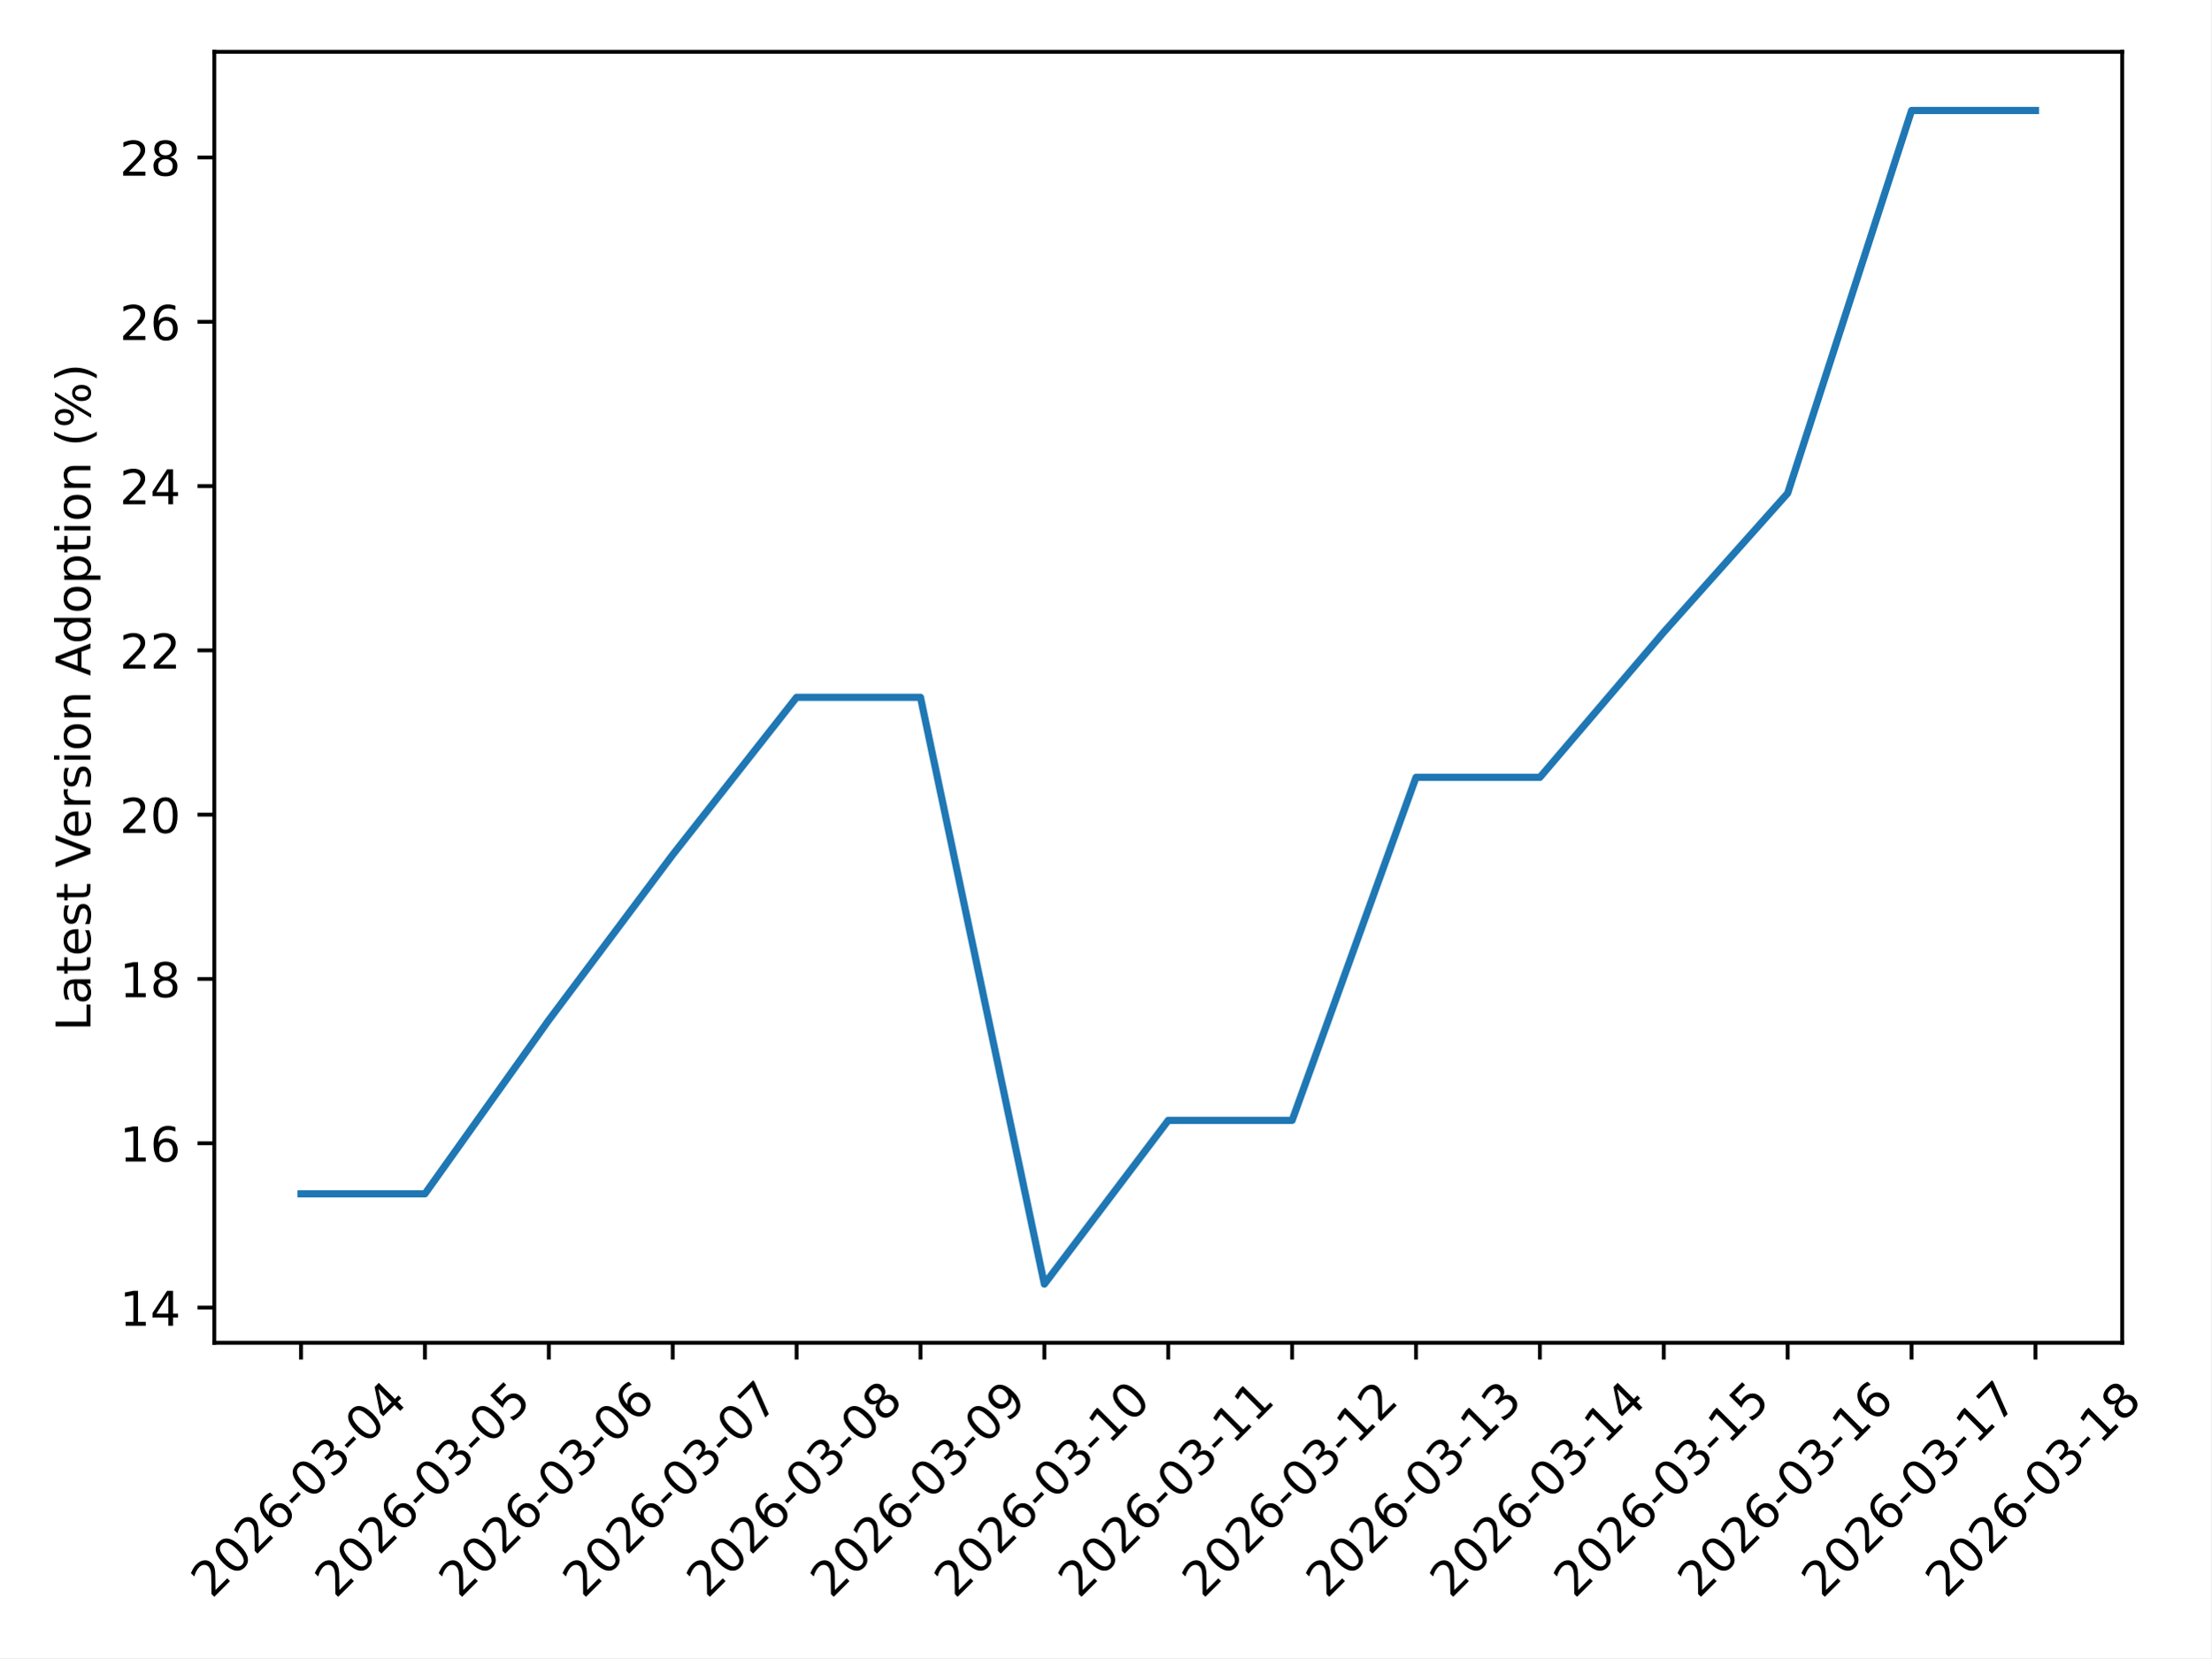
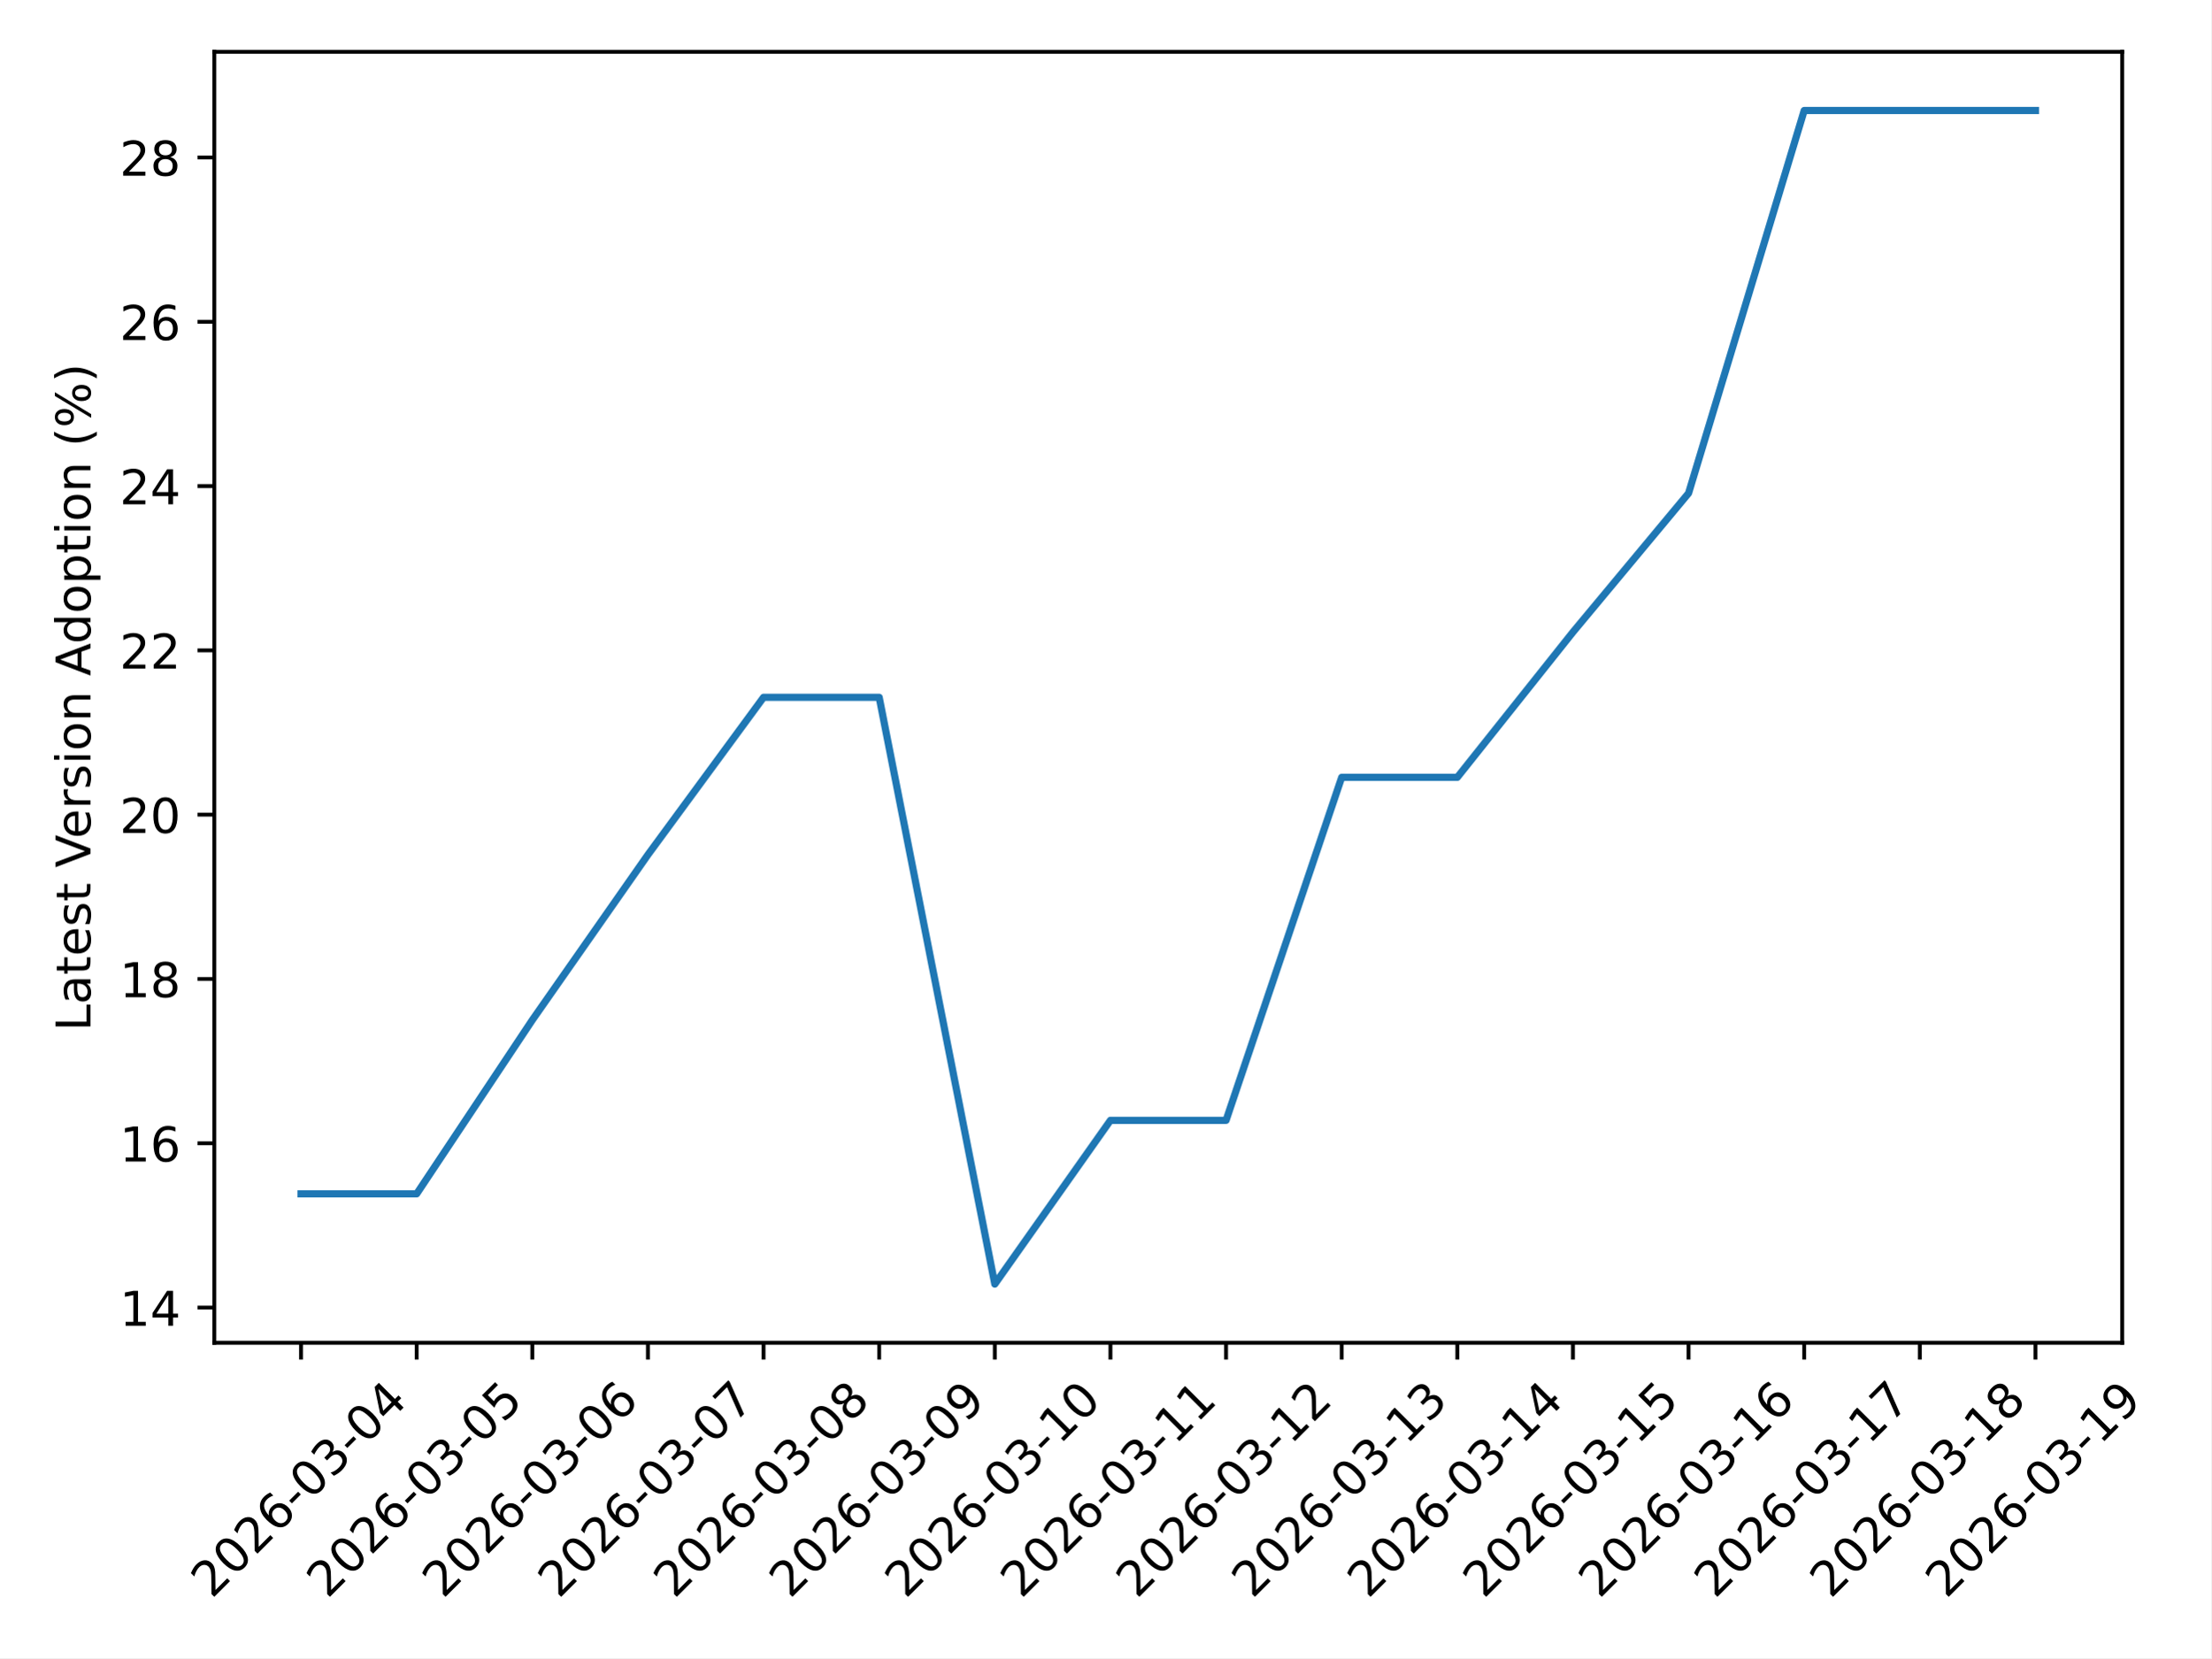
<svg xmlns="http://www.w3.org/2000/svg" xmlns:xlink="http://www.w3.org/1999/xlink" width="460.8pt" height="345.6pt" viewBox="0 0 460.8 345.6" version="1.1">
  <defs>
    <style type="text/css">*{stroke-linejoin: round; stroke-linecap: butt}</style>
  </defs>
  <g id="figure_1">
    <g id="patch_1">
      <path d="M 0 345.6  L 460.8 345.6  L 460.8 0  L 0 0  z " style="fill: #ffffff" />
    </g>
    <g id="axes_1">
      <g id="patch_2">
        <path d="M 44.66 279.879  L 442.272 279.879  L 442.272 10.8  L 44.66 10.8  z " style="fill: #ffffff" />
      </g>
      <g id="matplotlib.axis_1">
        <g id="xtick_1">
          <g id="line2d_1">
            <defs>
-               <path id="m1de405478b" d="M 0 0  L 0 3.5  " style="stroke: #000000; stroke-width: 0.8" />
+               <path id="me29b261507" d="M 0 0  L 0 3.5  " style="stroke: #000000; stroke-width: 0.8" />
            </defs>
            <g>
-               <use xlink:href="#m1de405478b" x="62.733" y="279.879" style="stroke: #000000; stroke-width: 0.8" />
+               <use xlink:href="#me29b261507" x="62.733" y="279.879" style="stroke: #000000; stroke-width: 0.8" />
            </g>
          </g>
          <g id="text_1">
            <g transform="translate(44.13749 333.3462) rotate(-45) scale(0.1 -0.1)">
              <defs>
                <path id="DejaVuSans-32" d="M 1228 531  L 3431 531  L 3431 0  L 469 0  L 469 531  Q 828 903 1448 1529  Q 2069 2156 2228 2338  Q 2531 2678 2651 2914  Q 2772 3150 2772 3378  Q 2772 3750 2511 3984  Q 2250 4219 1831 4219  Q 1534 4219 1204 4116  Q 875 4013 500 3803  L 500 4441  Q 881 4594 1212 4672  Q 1544 4750 1819 4750  Q 2544 4750 2975 4387  Q 3406 4025 3406 3419  Q 3406 3131 3298 2873  Q 3191 2616 2906 2266  Q 2828 2175 2409 1742  Q 1991 1309 1228 531  z " transform="scale(0.015625)" />
                <path id="DejaVuSans-30" d="M 2034 4250  Q 1547 4250 1301 3770  Q 1056 3291 1056 2328  Q 1056 1369 1301 889  Q 1547 409 2034 409  Q 2525 409 2770 889  Q 3016 1369 3016 2328  Q 3016 3291 2770 3770  Q 2525 4250 2034 4250  z M 2034 4750  Q 2819 4750 3233 4129  Q 3647 3509 3647 2328  Q 3647 1150 3233 529  Q 2819 -91 2034 -91  Q 1250 -91 836 529  Q 422 1150 422 2328  Q 422 3509 836 4129  Q 1250 4750 2034 4750  z " transform="scale(0.015625)" />
                <path id="DejaVuSans-36" d="M 2113 2584  Q 1688 2584 1439 2293  Q 1191 2003 1191 1497  Q 1191 994 1439 701  Q 1688 409 2113 409  Q 2538 409 2786 701  Q 3034 994 3034 1497  Q 3034 2003 2786 2293  Q 2538 2584 2113 2584  z M 3366 4563  L 3366 3988  Q 3128 4100 2886 4159  Q 2644 4219 2406 4219  Q 1781 4219 1451 3797  Q 1122 3375 1075 2522  Q 1259 2794 1537 2939  Q 1816 3084 2150 3084  Q 2853 3084 3261 2657  Q 3669 2231 3669 1497  Q 3669 778 3244 343  Q 2819 -91 2113 -91  Q 1303 -91 875 529  Q 447 1150 447 2328  Q 447 3434 972 4092  Q 1497 4750 2381 4750  Q 2619 4750 2861 4703  Q 3103 4656 3366 4563  z " transform="scale(0.015625)" />
                <path id="DejaVuSans-2d" d="M 313 2009  L 1997 2009  L 1997 1497  L 313 1497  L 313 2009  z " transform="scale(0.015625)" />
                <path id="DejaVuSans-33" d="M 2597 2516  Q 3050 2419 3304 2112  Q 3559 1806 3559 1356  Q 3559 666 3084 287  Q 2609 -91 1734 -91  Q 1441 -91 1130 -33  Q 819 25 488 141  L 488 750  Q 750 597 1062 519  Q 1375 441 1716 441  Q 2309 441 2620 675  Q 2931 909 2931 1356  Q 2931 1769 2642 2001  Q 2353 2234 1838 2234  L 1294 2234  L 1294 2753  L 1863 2753  Q 2328 2753 2575 2939  Q 2822 3125 2822 3475  Q 2822 3834 2567 4026  Q 2313 4219 1838 4219  Q 1578 4219 1281 4162  Q 984 4106 628 3988  L 628 4550  Q 988 4650 1302 4700  Q 1616 4750 1894 4750  Q 2613 4750 3031 4423  Q 3450 4097 3450 3541  Q 3450 3153 3228 2886  Q 3006 2619 2597 2516  z " transform="scale(0.015625)" />
                <path id="DejaVuSans-34" d="M 2419 4116  L 825 1625  L 2419 1625  L 2419 4116  z M 2253 4666  L 3047 4666  L 3047 1625  L 3713 1625  L 3713 1100  L 3047 1100  L 3047 0  L 2419 0  L 2419 1100  L 313 1100  L 313 1709  L 2253 4666  z " transform="scale(0.015625)" />
              </defs>
              <use xlink:href="#DejaVuSans-32" />
              <use xlink:href="#DejaVuSans-30" transform="translate(63.62305 0)" />
              <use xlink:href="#DejaVuSans-32" transform="translate(127.2461 0)" />
              <use xlink:href="#DejaVuSans-36" transform="translate(190.8691 0)" />
              <use xlink:href="#DejaVuSans-2d" transform="translate(254.4922 0)" />
              <use xlink:href="#DejaVuSans-30" transform="translate(290.5762 0)" />
              <use xlink:href="#DejaVuSans-33" transform="translate(354.1992 0)" />
              <use xlink:href="#DejaVuSans-2d" transform="translate(417.8223 0)" />
              <use xlink:href="#DejaVuSans-30" transform="translate(453.9062 0)" />
              <use xlink:href="#DejaVuSans-34" transform="translate(517.5293 0)" />
            </g>
          </g>
        </g>
        <g id="xtick_2">
          <g id="line2d_2">
            <g>
-               <use xlink:href="#m1de405478b" x="88.552" y="279.879" style="stroke: #000000; stroke-width: 0.8" />
+               <use xlink:href="#me29b261507" x="86.831" y="279.879" style="stroke: #000000; stroke-width: 0.8" />
            </g>
          </g>
          <g id="text_2">
-             <g transform="translate(69.95648 333.3462) rotate(-45) scale(0.1 -0.1)">
+             <g transform="translate(68.23521 333.3462) rotate(-45) scale(0.1 -0.1)">
              <defs>
                <path id="DejaVuSans-35" d="M 691 4666  L 3169 4666  L 3169 4134  L 1269 4134  L 1269 2991  Q 1406 3038 1543 3061  Q 1681 3084 1819 3084  Q 2600 3084 3056 2656  Q 3513 2228 3513 1497  Q 3513 744 3044 326  Q 2575 -91 1722 -91  Q 1428 -91 1123 -41  Q 819 9 494 109  L 494 744  Q 775 591 1075 516  Q 1375 441 1709 441  Q 2250 441 2565 725  Q 2881 1009 2881 1497  Q 2881 1984 2565 2268  Q 2250 2553 1709 2553  Q 1456 2553 1204 2497  Q 953 2441 691 2322  L 691 4666  z " transform="scale(0.015625)" />
              </defs>
              <use xlink:href="#DejaVuSans-32" />
              <use xlink:href="#DejaVuSans-30" transform="translate(63.62305 0)" />
              <use xlink:href="#DejaVuSans-32" transform="translate(127.2461 0)" />
              <use xlink:href="#DejaVuSans-36" transform="translate(190.8691 0)" />
              <use xlink:href="#DejaVuSans-2d" transform="translate(254.4922 0)" />
              <use xlink:href="#DejaVuSans-30" transform="translate(290.5762 0)" />
              <use xlink:href="#DejaVuSans-33" transform="translate(354.1992 0)" />
              <use xlink:href="#DejaVuSans-2d" transform="translate(417.8223 0)" />
              <use xlink:href="#DejaVuSans-30" transform="translate(453.9062 0)" />
              <use xlink:href="#DejaVuSans-35" transform="translate(517.5293 0)" />
            </g>
          </g>
        </g>
        <g id="xtick_3">
          <g id="line2d_3">
            <g>
-               <use xlink:href="#m1de405478b" x="114.371" y="279.879" style="stroke: #000000; stroke-width: 0.8" />
+               <use xlink:href="#me29b261507" x="110.929" y="279.879" style="stroke: #000000; stroke-width: 0.8" />
            </g>
          </g>
          <g id="text_3">
-             <g transform="translate(95.77546 333.3462) rotate(-45) scale(0.1 -0.1)">
+             <g transform="translate(92.33293 333.3462) rotate(-45) scale(0.1 -0.1)">
              <use xlink:href="#DejaVuSans-32" />
              <use xlink:href="#DejaVuSans-30" transform="translate(63.62305 0)" />
              <use xlink:href="#DejaVuSans-32" transform="translate(127.2461 0)" />
              <use xlink:href="#DejaVuSans-36" transform="translate(190.8691 0)" />
              <use xlink:href="#DejaVuSans-2d" transform="translate(254.4922 0)" />
              <use xlink:href="#DejaVuSans-30" transform="translate(290.5762 0)" />
              <use xlink:href="#DejaVuSans-33" transform="translate(354.1992 0)" />
              <use xlink:href="#DejaVuSans-2d" transform="translate(417.8223 0)" />
              <use xlink:href="#DejaVuSans-30" transform="translate(453.9062 0)" />
              <use xlink:href="#DejaVuSans-36" transform="translate(517.5293 0)" />
            </g>
          </g>
        </g>
        <g id="xtick_4">
          <g id="line2d_4">
            <g>
-               <use xlink:href="#m1de405478b" x="140.19" y="279.879" style="stroke: #000000; stroke-width: 0.8" />
+               <use xlink:href="#me29b261507" x="135.026" y="279.879" style="stroke: #000000; stroke-width: 0.8" />
            </g>
          </g>
          <g id="text_4">
-             <g transform="translate(121.5945 333.3462) rotate(-45) scale(0.1 -0.1)">
+             <g transform="translate(116.4307 333.3462) rotate(-45) scale(0.1 -0.1)">
              <defs>
                <path id="DejaVuSans-37" d="M 525 4666  L 3525 4666  L 3525 4397  L 1831 0  L 1172 0  L 2766 4134  L 525 4134  L 525 4666  z " transform="scale(0.015625)" />
              </defs>
              <use xlink:href="#DejaVuSans-32" />
              <use xlink:href="#DejaVuSans-30" transform="translate(63.62305 0)" />
              <use xlink:href="#DejaVuSans-32" transform="translate(127.2461 0)" />
              <use xlink:href="#DejaVuSans-36" transform="translate(190.8691 0)" />
              <use xlink:href="#DejaVuSans-2d" transform="translate(254.4922 0)" />
              <use xlink:href="#DejaVuSans-30" transform="translate(290.5762 0)" />
              <use xlink:href="#DejaVuSans-33" transform="translate(354.1992 0)" />
              <use xlink:href="#DejaVuSans-2d" transform="translate(417.8223 0)" />
              <use xlink:href="#DejaVuSans-30" transform="translate(453.9062 0)" />
              <use xlink:href="#DejaVuSans-37" transform="translate(517.5293 0)" />
            </g>
          </g>
        </g>
        <g id="xtick_5">
          <g id="line2d_5">
            <g>
-               <use xlink:href="#m1de405478b" x="166.009" y="279.879" style="stroke: #000000; stroke-width: 0.8" />
+               <use xlink:href="#me29b261507" x="159.124" y="279.879" style="stroke: #000000; stroke-width: 0.8" />
            </g>
          </g>
          <g id="text_5">
-             <g transform="translate(147.4134 333.3462) rotate(-45) scale(0.1 -0.1)">
+             <g transform="translate(140.5284 333.3462) rotate(-45) scale(0.1 -0.1)">
              <defs>
                <path id="DejaVuSans-38" d="M 2034 2216  Q 1584 2216 1326 1975  Q 1069 1734 1069 1313  Q 1069 891 1326 650  Q 1584 409 2034 409  Q 2484 409 2743 651  Q 3003 894 3003 1313  Q 3003 1734 2745 1975  Q 2488 2216 2034 2216  z M 1403 2484  Q 997 2584 770 2862  Q 544 3141 544 3541  Q 544 4100 942 4425  Q 1341 4750 2034 4750  Q 2731 4750 3128 4425  Q 3525 4100 3525 3541  Q 3525 3141 3298 2862  Q 3072 2584 2669 2484  Q 3125 2378 3379 2068  Q 3634 1759 3634 1313  Q 3634 634 3220 271  Q 2806 -91 2034 -91  Q 1263 -91 848 271  Q 434 634 434 1313  Q 434 1759 690 2068  Q 947 2378 1403 2484  z M 1172 3481  Q 1172 3119 1398 2916  Q 1625 2713 2034 2713  Q 2441 2713 2670 2916  Q 2900 3119 2900 3481  Q 2900 3844 2670 4047  Q 2441 4250 2034 4250  Q 1625 4250 1398 4047  Q 1172 3844 1172 3481  z " transform="scale(0.015625)" />
              </defs>
              <use xlink:href="#DejaVuSans-32" />
              <use xlink:href="#DejaVuSans-30" transform="translate(63.62305 0)" />
              <use xlink:href="#DejaVuSans-32" transform="translate(127.2461 0)" />
              <use xlink:href="#DejaVuSans-36" transform="translate(190.8691 0)" />
              <use xlink:href="#DejaVuSans-2d" transform="translate(254.4922 0)" />
              <use xlink:href="#DejaVuSans-30" transform="translate(290.5762 0)" />
              <use xlink:href="#DejaVuSans-33" transform="translate(354.1992 0)" />
              <use xlink:href="#DejaVuSans-2d" transform="translate(417.8223 0)" />
              <use xlink:href="#DejaVuSans-30" transform="translate(453.9062 0)" />
              <use xlink:href="#DejaVuSans-38" transform="translate(517.5293 0)" />
            </g>
          </g>
        </g>
        <g id="xtick_6">
          <g id="line2d_6">
            <g>
-               <use xlink:href="#m1de405478b" x="191.828" y="279.879" style="stroke: #000000; stroke-width: 0.8" />
+               <use xlink:href="#me29b261507" x="183.222" y="279.879" style="stroke: #000000; stroke-width: 0.8" />
            </g>
          </g>
          <g id="text_6">
-             <g transform="translate(173.2324 333.3462) rotate(-45) scale(0.1 -0.1)">
+             <g transform="translate(164.6261 333.3462) rotate(-45) scale(0.1 -0.1)">
              <defs>
                <path id="DejaVuSans-39" d="M 703 97  L 703 672  Q 941 559 1184 500  Q 1428 441 1663 441  Q 2288 441 2617 861  Q 2947 1281 2994 2138  Q 2813 1869 2534 1725  Q 2256 1581 1919 1581  Q 1219 1581 811 2004  Q 403 2428 403 3163  Q 403 3881 828 4315  Q 1253 4750 1959 4750  Q 2769 4750 3195 4129  Q 3622 3509 3622 2328  Q 3622 1225 3098 567  Q 2575 -91 1691 -91  Q 1453 -91 1209 -44  Q 966 3 703 97  z M 1959 2075  Q 2384 2075 2632 2365  Q 2881 2656 2881 3163  Q 2881 3666 2632 3958  Q 2384 4250 1959 4250  Q 1534 4250 1286 3958  Q 1038 3666 1038 3163  Q 1038 2656 1286 2365  Q 1534 2075 1959 2075  z " transform="scale(0.015625)" />
              </defs>
              <use xlink:href="#DejaVuSans-32" />
              <use xlink:href="#DejaVuSans-30" transform="translate(63.62305 0)" />
              <use xlink:href="#DejaVuSans-32" transform="translate(127.2461 0)" />
              <use xlink:href="#DejaVuSans-36" transform="translate(190.8691 0)" />
              <use xlink:href="#DejaVuSans-2d" transform="translate(254.4922 0)" />
              <use xlink:href="#DejaVuSans-30" transform="translate(290.5762 0)" />
              <use xlink:href="#DejaVuSans-33" transform="translate(354.1992 0)" />
              <use xlink:href="#DejaVuSans-2d" transform="translate(417.8223 0)" />
              <use xlink:href="#DejaVuSans-30" transform="translate(453.9062 0)" />
              <use xlink:href="#DejaVuSans-39" transform="translate(517.5293 0)" />
            </g>
          </g>
        </g>
        <g id="xtick_7">
          <g id="line2d_7">
            <g>
-               <use xlink:href="#m1de405478b" x="217.647" y="279.879" style="stroke: #000000; stroke-width: 0.8" />
+               <use xlink:href="#me29b261507" x="207.32" y="279.879" style="stroke: #000000; stroke-width: 0.8" />
            </g>
          </g>
          <g id="text_7">
-             <g transform="translate(199.0514 333.3462) rotate(-45) scale(0.1 -0.1)">
+             <g transform="translate(188.7238 333.3462) rotate(-45) scale(0.1 -0.1)">
              <defs>
                <path id="DejaVuSans-31" d="M 794 531  L 1825 531  L 1825 4091  L 703 3866  L 703 4441  L 1819 4666  L 2450 4666  L 2450 531  L 3481 531  L 3481 0  L 794 0  L 794 531  z " transform="scale(0.015625)" />
              </defs>
              <use xlink:href="#DejaVuSans-32" />
              <use xlink:href="#DejaVuSans-30" transform="translate(63.62305 0)" />
              <use xlink:href="#DejaVuSans-32" transform="translate(127.2461 0)" />
              <use xlink:href="#DejaVuSans-36" transform="translate(190.8691 0)" />
              <use xlink:href="#DejaVuSans-2d" transform="translate(254.4922 0)" />
              <use xlink:href="#DejaVuSans-30" transform="translate(290.5762 0)" />
              <use xlink:href="#DejaVuSans-33" transform="translate(354.1992 0)" />
              <use xlink:href="#DejaVuSans-2d" transform="translate(417.8223 0)" />
              <use xlink:href="#DejaVuSans-31" transform="translate(453.9062 0)" />
              <use xlink:href="#DejaVuSans-30" transform="translate(517.5293 0)" />
            </g>
          </g>
        </g>
        <g id="xtick_8">
          <g id="line2d_8">
            <g>
-               <use xlink:href="#m1de405478b" x="243.466" y="279.879" style="stroke: #000000; stroke-width: 0.8" />
+               <use xlink:href="#me29b261507" x="231.417" y="279.879" style="stroke: #000000; stroke-width: 0.8" />
            </g>
          </g>
          <g id="text_8">
-             <g transform="translate(224.8704 333.3462) rotate(-45) scale(0.1 -0.1)">
+             <g transform="translate(212.8215 333.3462) rotate(-45) scale(0.1 -0.1)">
              <use xlink:href="#DejaVuSans-32" />
              <use xlink:href="#DejaVuSans-30" transform="translate(63.62305 0)" />
              <use xlink:href="#DejaVuSans-32" transform="translate(127.2461 0)" />
              <use xlink:href="#DejaVuSans-36" transform="translate(190.8691 0)" />
              <use xlink:href="#DejaVuSans-2d" transform="translate(254.4922 0)" />
              <use xlink:href="#DejaVuSans-30" transform="translate(290.5762 0)" />
              <use xlink:href="#DejaVuSans-33" transform="translate(354.1992 0)" />
              <use xlink:href="#DejaVuSans-2d" transform="translate(417.8223 0)" />
              <use xlink:href="#DejaVuSans-31" transform="translate(453.9062 0)" />
              <use xlink:href="#DejaVuSans-31" transform="translate(517.5293 0)" />
            </g>
          </g>
        </g>
        <g id="xtick_9">
          <g id="line2d_9">
            <g>
-               <use xlink:href="#m1de405478b" x="269.285" y="279.879" style="stroke: #000000; stroke-width: 0.8" />
+               <use xlink:href="#me29b261507" x="255.515" y="279.879" style="stroke: #000000; stroke-width: 0.8" />
            </g>
          </g>
          <g id="text_9">
-             <g transform="translate(250.6894 333.3462) rotate(-45) scale(0.1 -0.1)">
+             <g transform="translate(236.9193 333.3462) rotate(-45) scale(0.1 -0.1)">
              <use xlink:href="#DejaVuSans-32" />
              <use xlink:href="#DejaVuSans-30" transform="translate(63.62305 0)" />
              <use xlink:href="#DejaVuSans-32" transform="translate(127.2461 0)" />
              <use xlink:href="#DejaVuSans-36" transform="translate(190.8691 0)" />
              <use xlink:href="#DejaVuSans-2d" transform="translate(254.4922 0)" />
              <use xlink:href="#DejaVuSans-30" transform="translate(290.5762 0)" />
              <use xlink:href="#DejaVuSans-33" transform="translate(354.1992 0)" />
              <use xlink:href="#DejaVuSans-2d" transform="translate(417.8223 0)" />
              <use xlink:href="#DejaVuSans-31" transform="translate(453.9062 0)" />
              <use xlink:href="#DejaVuSans-32" transform="translate(517.5293 0)" />
            </g>
          </g>
        </g>
        <g id="xtick_10">
          <g id="line2d_10">
            <g>
-               <use xlink:href="#m1de405478b" x="295.104" y="279.879" style="stroke: #000000; stroke-width: 0.8" />
+               <use xlink:href="#me29b261507" x="279.613" y="279.879" style="stroke: #000000; stroke-width: 0.8" />
            </g>
          </g>
          <g id="text_10">
-             <g transform="translate(276.5084 333.3462) rotate(-45) scale(0.1 -0.1)">
+             <g transform="translate(261.017 333.3462) rotate(-45) scale(0.1 -0.1)">
              <use xlink:href="#DejaVuSans-32" />
              <use xlink:href="#DejaVuSans-30" transform="translate(63.62305 0)" />
              <use xlink:href="#DejaVuSans-32" transform="translate(127.2461 0)" />
              <use xlink:href="#DejaVuSans-36" transform="translate(190.8691 0)" />
              <use xlink:href="#DejaVuSans-2d" transform="translate(254.4922 0)" />
              <use xlink:href="#DejaVuSans-30" transform="translate(290.5762 0)" />
              <use xlink:href="#DejaVuSans-33" transform="translate(354.1992 0)" />
              <use xlink:href="#DejaVuSans-2d" transform="translate(417.8223 0)" />
              <use xlink:href="#DejaVuSans-31" transform="translate(453.9062 0)" />
              <use xlink:href="#DejaVuSans-33" transform="translate(517.5293 0)" />
            </g>
          </g>
        </g>
        <g id="xtick_11">
          <g id="line2d_11">
            <g>
-               <use xlink:href="#m1de405478b" x="320.923" y="279.879" style="stroke: #000000; stroke-width: 0.8" />
+               <use xlink:href="#me29b261507" x="303.711" y="279.879" style="stroke: #000000; stroke-width: 0.8" />
            </g>
          </g>
          <g id="text_11">
-             <g transform="translate(302.3274 333.3462) rotate(-45) scale(0.1 -0.1)">
+             <g transform="translate(285.1147 333.3462) rotate(-45) scale(0.1 -0.1)">
              <use xlink:href="#DejaVuSans-32" />
              <use xlink:href="#DejaVuSans-30" transform="translate(63.62305 0)" />
              <use xlink:href="#DejaVuSans-32" transform="translate(127.2461 0)" />
              <use xlink:href="#DejaVuSans-36" transform="translate(190.8691 0)" />
              <use xlink:href="#DejaVuSans-2d" transform="translate(254.4922 0)" />
              <use xlink:href="#DejaVuSans-30" transform="translate(290.5762 0)" />
              <use xlink:href="#DejaVuSans-33" transform="translate(354.1992 0)" />
              <use xlink:href="#DejaVuSans-2d" transform="translate(417.8223 0)" />
              <use xlink:href="#DejaVuSans-31" transform="translate(453.9062 0)" />
              <use xlink:href="#DejaVuSans-34" transform="translate(517.5293 0)" />
            </g>
          </g>
        </g>
        <g id="xtick_12">
          <g id="line2d_12">
            <g>
-               <use xlink:href="#m1de405478b" x="346.742" y="279.879" style="stroke: #000000; stroke-width: 0.8" />
+               <use xlink:href="#me29b261507" x="327.808" y="279.879" style="stroke: #000000; stroke-width: 0.8" />
            </g>
          </g>
          <g id="text_12">
-             <g transform="translate(328.1464 333.3462) rotate(-45) scale(0.1 -0.1)">
+             <g transform="translate(309.2124 333.3462) rotate(-45) scale(0.1 -0.1)">
              <use xlink:href="#DejaVuSans-32" />
              <use xlink:href="#DejaVuSans-30" transform="translate(63.62305 0)" />
              <use xlink:href="#DejaVuSans-32" transform="translate(127.2461 0)" />
              <use xlink:href="#DejaVuSans-36" transform="translate(190.8691 0)" />
              <use xlink:href="#DejaVuSans-2d" transform="translate(254.4922 0)" />
              <use xlink:href="#DejaVuSans-30" transform="translate(290.5762 0)" />
              <use xlink:href="#DejaVuSans-33" transform="translate(354.1992 0)" />
              <use xlink:href="#DejaVuSans-2d" transform="translate(417.8223 0)" />
              <use xlink:href="#DejaVuSans-31" transform="translate(453.9062 0)" />
              <use xlink:href="#DejaVuSans-35" transform="translate(517.5293 0)" />
            </g>
          </g>
        </g>
        <g id="xtick_13">
          <g id="line2d_13">
            <g>
-               <use xlink:href="#m1de405478b" x="372.561" y="279.879" style="stroke: #000000; stroke-width: 0.8" />
+               <use xlink:href="#me29b261507" x="351.906" y="279.879" style="stroke: #000000; stroke-width: 0.8" />
            </g>
          </g>
          <g id="text_13">
-             <g transform="translate(353.9653 333.3462) rotate(-45) scale(0.1 -0.1)">
+             <g transform="translate(333.3102 333.3462) rotate(-45) scale(0.1 -0.1)">
              <use xlink:href="#DejaVuSans-32" />
              <use xlink:href="#DejaVuSans-30" transform="translate(63.62305 0)" />
              <use xlink:href="#DejaVuSans-32" transform="translate(127.2461 0)" />
              <use xlink:href="#DejaVuSans-36" transform="translate(190.8691 0)" />
              <use xlink:href="#DejaVuSans-2d" transform="translate(254.4922 0)" />
              <use xlink:href="#DejaVuSans-30" transform="translate(290.5762 0)" />
              <use xlink:href="#DejaVuSans-33" transform="translate(354.1992 0)" />
              <use xlink:href="#DejaVuSans-2d" transform="translate(417.8223 0)" />
              <use xlink:href="#DejaVuSans-31" transform="translate(453.9062 0)" />
              <use xlink:href="#DejaVuSans-36" transform="translate(517.5293 0)" />
            </g>
          </g>
        </g>
        <g id="xtick_14">
          <g id="line2d_14">
            <g>
-               <use xlink:href="#m1de405478b" x="398.38" y="279.879" style="stroke: #000000; stroke-width: 0.8" />
+               <use xlink:href="#me29b261507" x="376.004" y="279.879" style="stroke: #000000; stroke-width: 0.8" />
            </g>
          </g>
          <g id="text_14">
-             <g transform="translate(379.7843 333.3462) rotate(-45) scale(0.1 -0.1)">
+             <g transform="translate(357.4079 333.3462) rotate(-45) scale(0.1 -0.1)">
              <use xlink:href="#DejaVuSans-32" />
              <use xlink:href="#DejaVuSans-30" transform="translate(63.62305 0)" />
              <use xlink:href="#DejaVuSans-32" transform="translate(127.2461 0)" />
              <use xlink:href="#DejaVuSans-36" transform="translate(190.8691 0)" />
              <use xlink:href="#DejaVuSans-2d" transform="translate(254.4922 0)" />
              <use xlink:href="#DejaVuSans-30" transform="translate(290.5762 0)" />
              <use xlink:href="#DejaVuSans-33" transform="translate(354.1992 0)" />
              <use xlink:href="#DejaVuSans-2d" transform="translate(417.8223 0)" />
              <use xlink:href="#DejaVuSans-31" transform="translate(453.9062 0)" />
              <use xlink:href="#DejaVuSans-37" transform="translate(517.5293 0)" />
            </g>
          </g>
        </g>
        <g id="xtick_15">
          <g id="line2d_15">
            <g>
-               <use xlink:href="#m1de405478b" x="424.199" y="279.879" style="stroke: #000000; stroke-width: 0.8" />
+               <use xlink:href="#me29b261507" x="400.101" y="279.879" style="stroke: #000000; stroke-width: 0.8" />
            </g>
          </g>
          <g id="text_15">
+             <g transform="translate(381.5056 333.3462) rotate(-45) scale(0.1 -0.1)">
+               <use xlink:href="#DejaVuSans-32" />
+               <use xlink:href="#DejaVuSans-30" transform="translate(63.62305 0)" />
+               <use xlink:href="#DejaVuSans-32" transform="translate(127.2461 0)" />
+               <use xlink:href="#DejaVuSans-36" transform="translate(190.8691 0)" />
+               <use xlink:href="#DejaVuSans-2d" transform="translate(254.4922 0)" />
+               <use xlink:href="#DejaVuSans-30" transform="translate(290.5762 0)" />
+               <use xlink:href="#DejaVuSans-33" transform="translate(354.1992 0)" />
+               <use xlink:href="#DejaVuSans-2d" transform="translate(417.8223 0)" />
+               <use xlink:href="#DejaVuSans-31" transform="translate(453.9062 0)" />
+               <use xlink:href="#DejaVuSans-38" transform="translate(517.5293 0)" />
+             </g>
+           </g>
+         </g>
+         <g id="xtick_16">
+           <g id="line2d_16">
+             <g>
+               <use xlink:href="#me29b261507" x="424.199" y="279.879" style="stroke: #000000; stroke-width: 0.8" />
+             </g>
+           </g>
+           <g id="text_16">
            <g transform="translate(405.6033 333.3462) rotate(-45) scale(0.1 -0.1)">
              <use xlink:href="#DejaVuSans-32" />
              <use xlink:href="#DejaVuSans-30" transform="translate(63.62305 0)" />
              <use xlink:href="#DejaVuSans-32" transform="translate(127.2461 0)" />
              <use xlink:href="#DejaVuSans-36" transform="translate(190.8691 0)" />
              <use xlink:href="#DejaVuSans-2d" transform="translate(254.4922 0)" />
              <use xlink:href="#DejaVuSans-30" transform="translate(290.5762 0)" />
              <use xlink:href="#DejaVuSans-33" transform="translate(354.1992 0)" />
              <use xlink:href="#DejaVuSans-2d" transform="translate(417.8223 0)" />
              <use xlink:href="#DejaVuSans-31" transform="translate(453.9062 0)" />
-               <use xlink:href="#DejaVuSans-38" transform="translate(517.5293 0)" />
+               <use xlink:href="#DejaVuSans-39" transform="translate(517.5293 0)" />
            </g>
          </g>
        </g>
      </g>
      <g id="matplotlib.axis_2">
        <g id="ytick_1">
-           <g id="line2d_16">
+           <g id="line2d_17">
            <defs>
-               <path id="m01d6cea7f4" d="M 0 0  L -3.5 0  " style="stroke: #000000; stroke-width: 0.8" />
+               <path id="m931524b5b3" d="M 0 0  L -3.5 0  " style="stroke: #000000; stroke-width: 0.8" />
            </defs>
            <g>
-               <use xlink:href="#m01d6cea7f4" x="44.66" y="272.541" style="stroke: #000000; stroke-width: 0.8" />
-             </g>
-           </g>
-           <g id="text_16">
+               <use xlink:href="#m931524b5b3" x="44.66" y="272.541" style="stroke: #000000; stroke-width: 0.8" />
+             </g>
+           </g>
+           <g id="text_17">
            <g transform="translate(24.935 276.3401) scale(0.1 -0.1)">
              <use xlink:href="#DejaVuSans-31" />
              <use xlink:href="#DejaVuSans-34" transform="translate(63.62305 0)" />
            </g>
          </g>
        </g>
        <g id="ytick_2">
-           <g id="line2d_17">
-             <g>
-               <use xlink:href="#m01d6cea7f4" x="44.66" y="238.294" style="stroke: #000000; stroke-width: 0.8" />
-             </g>
-           </g>
-           <g id="text_17">
+           <g id="line2d_18">
+             <g>
+               <use xlink:href="#m931524b5b3" x="44.66" y="238.294" style="stroke: #000000; stroke-width: 0.8" />
+             </g>
+           </g>
+           <g id="text_18">
            <g transform="translate(24.935 242.0936) scale(0.1 -0.1)">
              <use xlink:href="#DejaVuSans-31" />
              <use xlink:href="#DejaVuSans-36" transform="translate(63.62305 0)" />
            </g>
          </g>
        </g>
        <g id="ytick_3">
-           <g id="line2d_18">
-             <g>
-               <use xlink:href="#m01d6cea7f4" x="44.66" y="204.048" style="stroke: #000000; stroke-width: 0.8" />
-             </g>
-           </g>
-           <g id="text_18">
+           <g id="line2d_19">
+             <g>
+               <use xlink:href="#m931524b5b3" x="44.66" y="204.048" style="stroke: #000000; stroke-width: 0.8" />
+             </g>
+           </g>
+           <g id="text_19">
            <g transform="translate(24.935 207.8471) scale(0.1 -0.1)">
              <use xlink:href="#DejaVuSans-31" />
              <use xlink:href="#DejaVuSans-38" transform="translate(63.62305 0)" />
            </g>
          </g>
        </g>
        <g id="ytick_4">
-           <g id="line2d_19">
-             <g>
-               <use xlink:href="#m01d6cea7f4" x="44.66" y="169.801" style="stroke: #000000; stroke-width: 0.8" />
-             </g>
-           </g>
-           <g id="text_19">
+           <g id="line2d_20">
+             <g>
+               <use xlink:href="#m931524b5b3" x="44.66" y="169.801" style="stroke: #000000; stroke-width: 0.8" />
+             </g>
+           </g>
+           <g id="text_20">
            <g transform="translate(24.935 173.6007) scale(0.1 -0.1)">
              <use xlink:href="#DejaVuSans-32" />
              <use xlink:href="#DejaVuSans-30" transform="translate(63.62305 0)" />
            </g>
          </g>
        </g>
        <g id="ytick_5">
-           <g id="line2d_20">
-             <g>
-               <use xlink:href="#m01d6cea7f4" x="44.66" y="135.555" style="stroke: #000000; stroke-width: 0.8" />
-             </g>
-           </g>
-           <g id="text_20">
+           <g id="line2d_21">
+             <g>
+               <use xlink:href="#m931524b5b3" x="44.66" y="135.555" style="stroke: #000000; stroke-width: 0.8" />
+             </g>
+           </g>
+           <g id="text_21">
            <g transform="translate(24.935 139.3542) scale(0.1 -0.1)">
              <use xlink:href="#DejaVuSans-32" />
              <use xlink:href="#DejaVuSans-32" transform="translate(63.62305 0)" />
            </g>
          </g>
        </g>
        <g id="ytick_6">
-           <g id="line2d_21">
-             <g>
-               <use xlink:href="#m01d6cea7f4" x="44.66" y="101.309" style="stroke: #000000; stroke-width: 0.8" />
-             </g>
-           </g>
-           <g id="text_21">
+           <g id="line2d_22">
+             <g>
+               <use xlink:href="#m931524b5b3" x="44.66" y="101.309" style="stroke: #000000; stroke-width: 0.8" />
+             </g>
+           </g>
+           <g id="text_22">
            <g transform="translate(24.935 105.1077) scale(0.1 -0.1)">
              <use xlink:href="#DejaVuSans-32" />
              <use xlink:href="#DejaVuSans-34" transform="translate(63.62305 0)" />
            </g>
          </g>
        </g>
        <g id="ytick_7">
-           <g id="line2d_22">
-             <g>
-               <use xlink:href="#m01d6cea7f4" x="44.66" y="67.062" style="stroke: #000000; stroke-width: 0.8" />
-             </g>
-           </g>
-           <g id="text_22">
+           <g id="line2d_23">
+             <g>
+               <use xlink:href="#m931524b5b3" x="44.66" y="67.062" style="stroke: #000000; stroke-width: 0.8" />
+             </g>
+           </g>
+           <g id="text_23">
            <g transform="translate(24.935 70.86127) scale(0.1 -0.1)">
              <use xlink:href="#DejaVuSans-32" />
              <use xlink:href="#DejaVuSans-36" transform="translate(63.62305 0)" />
            </g>
          </g>
        </g>
        <g id="ytick_8">
-           <g id="line2d_23">
-             <g>
-               <use xlink:href="#m01d6cea7f4" x="44.66" y="32.816" style="stroke: #000000; stroke-width: 0.8" />
-             </g>
-           </g>
-           <g id="text_23">
+           <g id="line2d_24">
+             <g>
+               <use xlink:href="#m931524b5b3" x="44.66" y="32.816" style="stroke: #000000; stroke-width: 0.8" />
+             </g>
+           </g>
+           <g id="text_24">
            <g transform="translate(24.935 36.6148) scale(0.1 -0.1)">
              <use xlink:href="#DejaVuSans-32" />
              <use xlink:href="#DejaVuSans-38" transform="translate(63.62305 0)" />
            </g>
          </g>
        </g>
-         <g id="text_24">
+         <g id="text_25">
          <g transform="translate(18.85531 214.9155) rotate(-90) scale(0.1 -0.1)">
            <defs>
              <path id="DejaVuSans-4c" d="M 628 4666  L 1259 4666  L 1259 531  L 3531 531  L 3531 0  L 628 0  L 628 4666  z " transform="scale(0.015625)" />
              <path id="DejaVuSans-61" d="M 2194 1759  Q 1497 1759 1228 1600  Q 959 1441 959 1056  Q 959 750 1161 570  Q 1363 391 1709 391  Q 2188 391 2477 730  Q 2766 1069 2766 1631  L 2766 1759  L 2194 1759  z M 3341 1997  L 3341 0  L 2766 0  L 2766 531  Q 2569 213 2275 61  Q 1981 -91 1556 -91  Q 1019 -91 701 211  Q 384 513 384 1019  Q 384 1609 779 1909  Q 1175 2209 1959 2209  L 2766 2209  L 2766 2266  Q 2766 2663 2505 2880  Q 2244 3097 1772 3097  Q 1472 3097 1187 3025  Q 903 2953 641 2809  L 641 3341  Q 956 3463 1253 3523  Q 1550 3584 1831 3584  Q 2591 3584 2966 3190  Q 3341 2797 3341 1997  z " transform="scale(0.015625)" />
              <path id="DejaVuSans-74" d="M 1172 4494  L 1172 3500  L 2356 3500  L 2356 3053  L 1172 3053  L 1172 1153  Q 1172 725 1289 603  Q 1406 481 1766 481  L 2356 481  L 2356 0  L 1766 0  Q 1100 0 847 248  Q 594 497 594 1153  L 594 3053  L 172 3053  L 172 3500  L 594 3500  L 594 4494  L 1172 4494  z " transform="scale(0.015625)" />
              <path id="DejaVuSans-65" d="M 3597 1894  L 3597 1613  L 953 1613  Q 991 1019 1311 708  Q 1631 397 2203 397  Q 2534 397 2845 478  Q 3156 559 3463 722  L 3463 178  Q 3153 47 2828 -22  Q 2503 -91 2169 -91  Q 1331 -91 842 396  Q 353 884 353 1716  Q 353 2575 817 3079  Q 1281 3584 2069 3584  Q 2775 3584 3186 3129  Q 3597 2675 3597 1894  z M 3022 2063  Q 3016 2534 2758 2815  Q 2500 3097 2075 3097  Q 1594 3097 1305 2825  Q 1016 2553 972 2059  L 3022 2063  z " transform="scale(0.015625)" />
              <path id="DejaVuSans-73" d="M 2834 3397  L 2834 2853  Q 2591 2978 2328 3040  Q 2066 3103 1784 3103  Q 1356 3103 1142 2972  Q 928 2841 928 2578  Q 928 2378 1081 2264  Q 1234 2150 1697 2047  L 1894 2003  Q 2506 1872 2764 1633  Q 3022 1394 3022 966  Q 3022 478 2636 193  Q 2250 -91 1575 -91  Q 1294 -91 989 -36  Q 684 19 347 128  L 347 722  Q 666 556 975 473  Q 1284 391 1588 391  Q 1994 391 2212 530  Q 2431 669 2431 922  Q 2431 1156 2273 1281  Q 2116 1406 1581 1522  L 1381 1569  Q 847 1681 609 1914  Q 372 2147 372 2553  Q 372 3047 722 3315  Q 1072 3584 1716 3584  Q 2034 3584 2315 3537  Q 2597 3491 2834 3397  z " transform="scale(0.015625)" />
              <path id="DejaVuSans-20" transform="scale(0.015625)" />
              <path id="DejaVuSans-56" d="M 1831 0  L 50 4666  L 709 4666  L 2188 738  L 3669 4666  L 4325 4666  L 2547 0  L 1831 0  z " transform="scale(0.015625)" />
              <path id="DejaVuSans-72" d="M 2631 2963  Q 2534 3019 2420 3045  Q 2306 3072 2169 3072  Q 1681 3072 1420 2755  Q 1159 2438 1159 1844  L 1159 0  L 581 0  L 581 3500  L 1159 3500  L 1159 2956  Q 1341 3275 1631 3429  Q 1922 3584 2338 3584  Q 2397 3584 2469 3576  Q 2541 3569 2628 3553  L 2631 2963  z " transform="scale(0.015625)" />
              <path id="DejaVuSans-69" d="M 603 3500  L 1178 3500  L 1178 0  L 603 0  L 603 3500  z M 603 4863  L 1178 4863  L 1178 4134  L 603 4134  L 603 4863  z " transform="scale(0.015625)" />
              <path id="DejaVuSans-6f" d="M 1959 3097  Q 1497 3097 1228 2736  Q 959 2375 959 1747  Q 959 1119 1226 758  Q 1494 397 1959 397  Q 2419 397 2687 759  Q 2956 1122 2956 1747  Q 2956 2369 2687 2733  Q 2419 3097 1959 3097  z M 1959 3584  Q 2709 3584 3137 3096  Q 3566 2609 3566 1747  Q 3566 888 3137 398  Q 2709 -91 1959 -91  Q 1206 -91 779 398  Q 353 888 353 1747  Q 353 2609 779 3096  Q 1206 3584 1959 3584  z " transform="scale(0.015625)" />
              <path id="DejaVuSans-6e" d="M 3513 2113  L 3513 0  L 2938 0  L 2938 2094  Q 2938 2591 2744 2837  Q 2550 3084 2163 3084  Q 1697 3084 1428 2787  Q 1159 2491 1159 1978  L 1159 0  L 581 0  L 581 3500  L 1159 3500  L 1159 2956  Q 1366 3272 1645 3428  Q 1925 3584 2291 3584  Q 2894 3584 3203 3211  Q 3513 2838 3513 2113  z " transform="scale(0.015625)" />
              <path id="DejaVuSans-41" d="M 2188 4044  L 1331 1722  L 3047 1722  L 2188 4044  z M 1831 4666  L 2547 4666  L 4325 0  L 3669 0  L 3244 1197  L 1141 1197  L 716 0  L 50 0  L 1831 4666  z " transform="scale(0.015625)" />
              <path id="DejaVuSans-64" d="M 2906 2969  L 2906 4863  L 3481 4863  L 3481 0  L 2906 0  L 2906 525  Q 2725 213 2448 61  Q 2172 -91 1784 -91  Q 1150 -91 751 415  Q 353 922 353 1747  Q 353 2572 751 3078  Q 1150 3584 1784 3584  Q 2172 3584 2448 3432  Q 2725 3281 2906 2969  z M 947 1747  Q 947 1113 1208 752  Q 1469 391 1925 391  Q 2381 391 2643 752  Q 2906 1113 2906 1747  Q 2906 2381 2643 2742  Q 2381 3103 1925 3103  Q 1469 3103 1208 2742  Q 947 2381 947 1747  z " transform="scale(0.015625)" />
              <path id="DejaVuSans-70" d="M 1159 525  L 1159 -1331  L 581 -1331  L 581 3500  L 1159 3500  L 1159 2969  Q 1341 3281 1617 3432  Q 1894 3584 2278 3584  Q 2916 3584 3314 3078  Q 3713 2572 3713 1747  Q 3713 922 3314 415  Q 2916 -91 2278 -91  Q 1894 -91 1617 61  Q 1341 213 1159 525  z M 3116 1747  Q 3116 2381 2855 2742  Q 2594 3103 2138 3103  Q 1681 3103 1420 2742  Q 1159 2381 1159 1747  Q 1159 1113 1420 752  Q 1681 391 2138 391  Q 2594 391 2855 752  Q 3116 1113 3116 1747  z " transform="scale(0.015625)" />
              <path id="DejaVuSans-28" d="M 1984 4856  Q 1566 4138 1362 3434  Q 1159 2731 1159 2009  Q 1159 1288 1364 580  Q 1569 -128 1984 -844  L 1484 -844  Q 1016 -109 783 600  Q 550 1309 550 2009  Q 550 2706 781 3412  Q 1013 4119 1484 4856  L 1984 4856  z " transform="scale(0.015625)" />
              <path id="DejaVuSans-25" d="M 4653 2053  Q 4381 2053 4226 1822  Q 4072 1591 4072 1178  Q 4072 772 4226 539  Q 4381 306 4653 306  Q 4919 306 5073 539  Q 5228 772 5228 1178  Q 5228 1588 5073 1820  Q 4919 2053 4653 2053  z M 4653 2450  Q 5147 2450 5437 2106  Q 5728 1763 5728 1178  Q 5728 594 5436 251  Q 5144 -91 4653 -91  Q 4153 -91 3862 251  Q 3572 594 3572 1178  Q 3572 1766 3864 2108  Q 4156 2450 4653 2450  z M 1428 4353  Q 1159 4353 1004 4120  Q 850 3888 850 3481  Q 850 3069 1003 2837  Q 1156 2606 1428 2606  Q 1700 2606 1854 2837  Q 2009 3069 2009 3481  Q 2009 3884 1853 4118  Q 1697 4353 1428 4353  z M 4250 4750  L 4750 4750  L 1831 -91  L 1331 -91  L 4250 4750  z M 1428 4750  Q 1922 4750 2215 4408  Q 2509 4066 2509 3481  Q 2509 2891 2217 2550  Q 1925 2209 1428 2209  Q 931 2209 642 2551  Q 353 2894 353 3481  Q 353 4063 643 4406  Q 934 4750 1428 4750  z " transform="scale(0.015625)" />
              <path id="DejaVuSans-29" d="M 513 4856  L 1013 4856  Q 1481 4119 1714 3412  Q 1947 2706 1947 2009  Q 1947 1309 1714 600  Q 1481 -109 1013 -844  L 513 -844  Q 928 -128 1133 580  Q 1338 1288 1338 2009  Q 1338 2731 1133 3434  Q 928 4138 513 4856  z " transform="scale(0.015625)" />
            </defs>
            <use xlink:href="#DejaVuSans-4c" />
            <use xlink:href="#DejaVuSans-61" transform="translate(55.71289 0)" />
            <use xlink:href="#DejaVuSans-74" transform="translate(116.9922 0)" />
            <use xlink:href="#DejaVuSans-65" transform="translate(156.2012 0)" />
            <use xlink:href="#DejaVuSans-73" transform="translate(217.7246 0)" />
            <use xlink:href="#DejaVuSans-74" transform="translate(269.8242 0)" />
            <use xlink:href="#DejaVuSans-20" transform="translate(309.0332 0)" />
            <use xlink:href="#DejaVuSans-56" transform="translate(340.8203 0)" />
            <use xlink:href="#DejaVuSans-65" transform="translate(401.4785 0)" />
            <use xlink:href="#DejaVuSans-72" transform="translate(463.002 0)" />
            <use xlink:href="#DejaVuSans-73" transform="translate(504.1152 0)" />
            <use xlink:href="#DejaVuSans-69" transform="translate(556.2148 0)" />
            <use xlink:href="#DejaVuSans-6f" transform="translate(583.998 0)" />
            <use xlink:href="#DejaVuSans-6e" transform="translate(645.1797 0)" />
            <use xlink:href="#DejaVuSans-20" transform="translate(708.5586 0)" />
            <use xlink:href="#DejaVuSans-41" transform="translate(740.3457 0)" />
            <use xlink:href="#DejaVuSans-64" transform="translate(807.0039 0)" />
            <use xlink:href="#DejaVuSans-6f" transform="translate(870.4805 0)" />
            <use xlink:href="#DejaVuSans-70" transform="translate(931.6621 0)" />
            <use xlink:href="#DejaVuSans-74" transform="translate(995.1387 0)" />
            <use xlink:href="#DejaVuSans-69" transform="translate(1034.348 0)" />
            <use xlink:href="#DejaVuSans-6f" transform="translate(1062.131 0)" />
            <use xlink:href="#DejaVuSans-6e" transform="translate(1123.312 0)" />
            <use xlink:href="#DejaVuSans-20" transform="translate(1186.691 0)" />
            <use xlink:href="#DejaVuSans-28" transform="translate(1218.479 0)" />
            <use xlink:href="#DejaVuSans-25" transform="translate(1257.492 0)" />
            <use xlink:href="#DejaVuSans-29" transform="translate(1352.512 0)" />
          </g>
        </g>
      </g>
-       <g id="line2d_24">
-         <path d="M 62.733 248.832  L 88.552 248.832  L 114.371 212.61  L 140.19 178.154  L 166.009 145.34  L 191.828 145.34  L 217.647 267.648  L 243.466 233.516  L 269.285 233.516  L 295.104 162.018  L 320.923 162.018  L 346.742 131.75  L 372.561 102.797  L 398.38 23.031  L 424.199 23.031  " clip-path="url(#p2377417aea)" style="fill: none; stroke: #1f77b4; stroke-width: 1.5; stroke-linecap: square" />
+       <g id="line2d_25">
+         <path d="M 62.733 248.832  L 86.831 248.832  L 110.929 212.61  L 135.026 178.154  L 159.124 145.34  L 183.222 145.34  L 207.32 267.648  L 231.417 233.516  L 255.515 233.516  L 279.613 162.018  L 303.711 162.018  L 327.808 131.75  L 351.906 102.797  L 376.004 23.031  L 400.101 23.031  L 424.199 23.031  " clip-path="url(#pe3fe87edd4)" style="fill: none; stroke: #1f77b4; stroke-width: 1.5; stroke-linecap: square" />
      </g>
      <g id="patch_3">
        <path d="M 44.66 279.879  L 44.66 10.8  " style="fill: none; stroke: #000000; stroke-width: 0.8; stroke-linejoin: miter; stroke-linecap: square" />
      </g>
      <g id="patch_4">
        <path d="M 442.272 279.879  L 442.272 10.8  " style="fill: none; stroke: #000000; stroke-width: 0.8; stroke-linejoin: miter; stroke-linecap: square" />
      </g>
      <g id="patch_5">
        <path d="M 44.66 279.879  L 442.272 279.879  " style="fill: none; stroke: #000000; stroke-width: 0.8; stroke-linejoin: miter; stroke-linecap: square" />
      </g>
      <g id="patch_6">
        <path d="M 44.66 10.8  L 442.272 10.8  " style="fill: none; stroke: #000000; stroke-width: 0.8; stroke-linejoin: miter; stroke-linecap: square" />
      </g>
    </g>
  </g>
  <defs>
-     <clipPath id="p2377417aea">
+     <clipPath id="pe3fe87edd4">
      <rect x="44.66" y="10.8" width="397.612" height="269.079" />
    </clipPath>
  </defs>
</svg>
